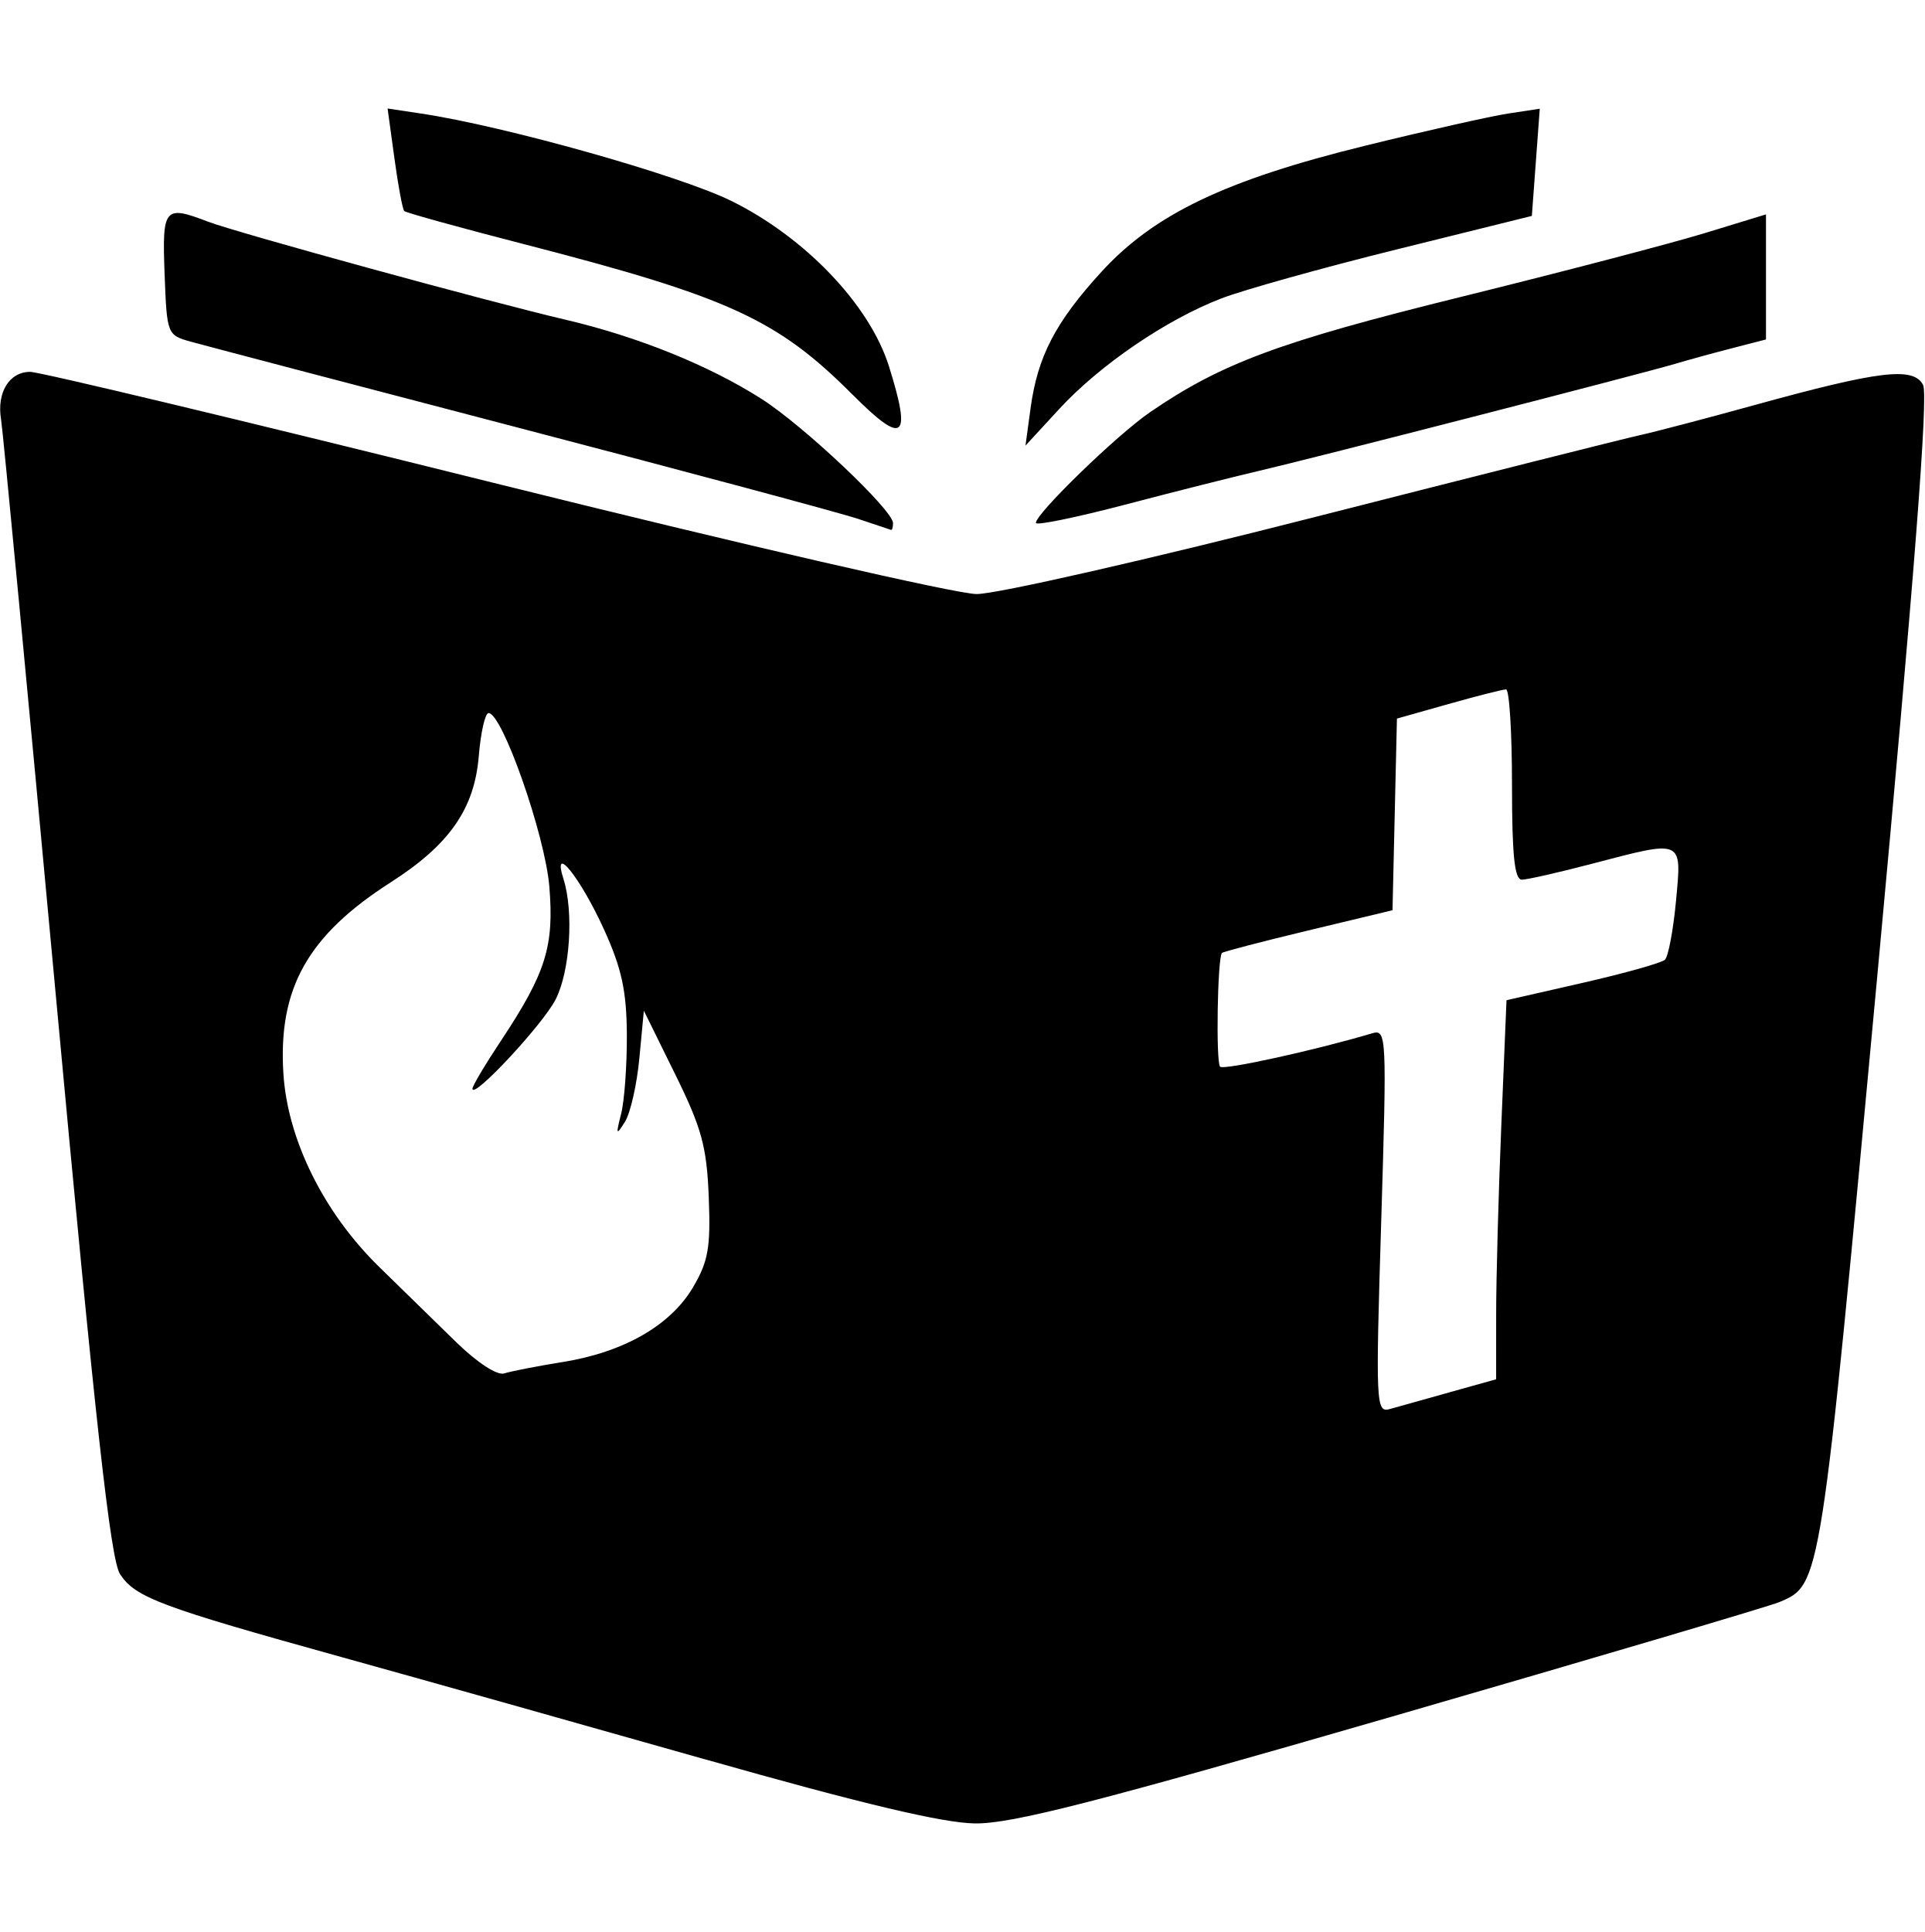
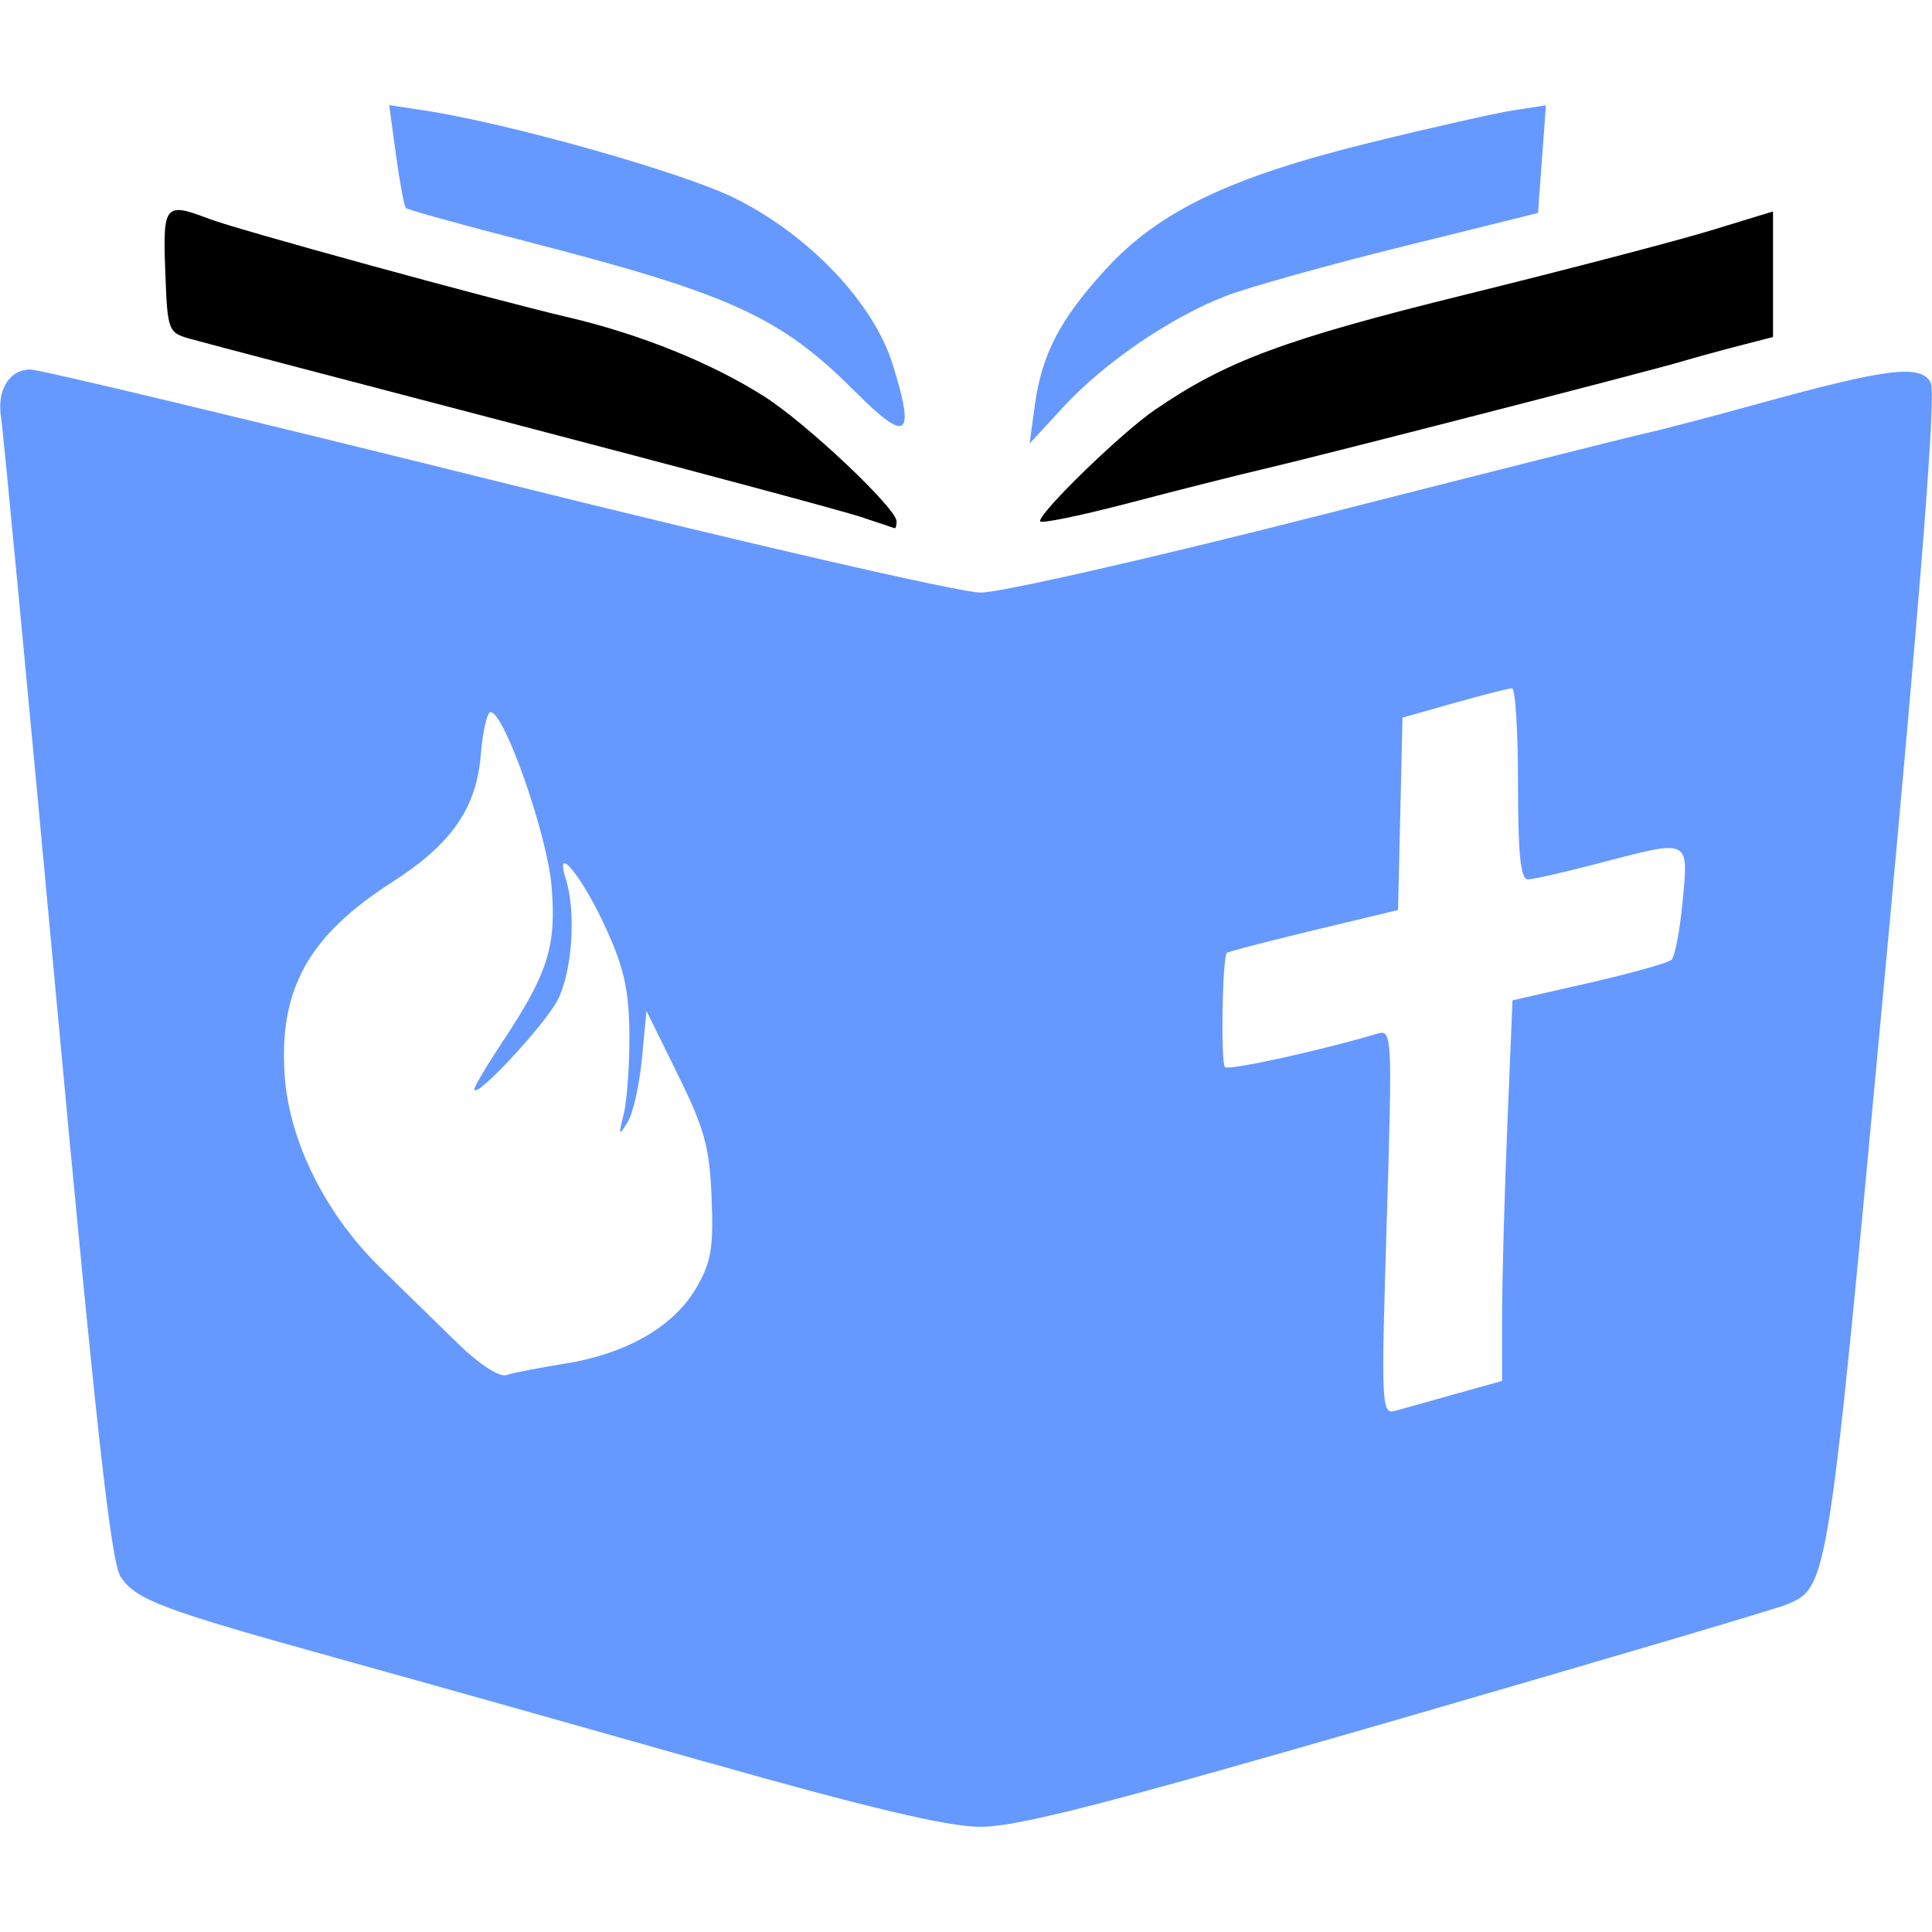
- <svg xmlns="http://www.w3.org/2000/svg" id="svg8" version="1.1" viewBox="0 0 64.16 64.414" height="2.536in" width="2.526in">
+ <svg xmlns="http://www.w3.org/2000/svg" width="2.526in" height="2.526in" viewBox="0 0 64.16 64.16" version="1.1" id="svg8">
+   <style id="style831" />
  <defs id="defs2" />
-   <g id="layer1">
-     <path id="path847" d="m 23.557,58.672 c -4.075,-1.156 -9.551,-2.697 -12.171,-3.424 -6.038,-1.675 -6.875,-1.988 -7.383,-2.764 -0.317,-0.483 -0.821,-5.022 -2.136,-19.235 -0.947,-10.231 -1.771,-18.898 -1.831,-19.261 -0.15,-0.9 0.271,-1.59 0.97,-1.59 0.319,0 7.278,1.667 15.464,3.704 8.251,2.053 15.423,3.704 16.094,3.704 0.666,0 5.698,-1.145 11.183,-2.544 5.485,-1.399 10.39,-2.634 10.899,-2.746 0.509,-0.111 2.236,-0.564 3.836,-1.006 4.184,-1.155 5.311,-1.291 5.636,-0.677 0.179,0.339 -0.29,6.394 -1.529,19.732 -1.893,20.366 -1.876,20.261 -3.261,20.849 -0.32,0.136 -6.141,1.857 -12.937,3.824 -9.867,2.857 -12.665,3.573 -13.891,3.556 -1.07,-0.015 -3.777,-0.658 -8.943,-2.124 z m 24.805,-12.261 1.521,-0.425 8e-4,-2.175 c 5.2e-4,-1.196 0.078,-4.04 0.173,-6.319 l 0.172,-4.144 2.539,-0.579 c 1.397,-0.319 2.631,-0.665 2.743,-0.77 0.112,-0.105 0.278,-0.985 0.369,-1.957 0.194,-2.08 0.267,-2.048 -2.822,-1.238 -1.091,0.286 -2.133,0.522 -2.315,0.525 -0.246,0.003 -0.331,-0.804 -0.331,-3.17 0,-1.746 -0.089,-3.175 -0.198,-3.174 -0.109,5.6e-4 -0.972,0.22 -1.918,0.487 l -1.72,0.486 -0.074,3.195 -0.074,3.195 -2.804,0.673 c -1.542,0.37 -2.839,0.708 -2.882,0.751 -0.15,0.15 -0.207,3.648 -0.062,3.793 0.121,0.121 3.18,-0.551 5.07,-1.114 0.481,-0.143 0.491,0.063 0.302,6.258 -0.189,6.168 -0.178,6.401 0.296,6.267 0.271,-0.076 1.177,-0.33 2.013,-0.564 z M 18.763,45.411 c 2.039,-0.331 3.591,-1.22 4.341,-2.488 0.512,-0.867 0.593,-1.329 0.527,-3.008 -0.066,-1.686 -0.234,-2.302 -1.121,-4.101 l -1.043,-2.117 -0.15,1.587 c -0.082,0.873 -0.298,1.826 -0.48,2.117 -0.293,0.469 -0.308,0.44 -0.128,-0.265 0.111,-0.437 0.197,-1.627 0.191,-2.646 -0.009,-1.453 -0.173,-2.207 -0.762,-3.502 -0.787,-1.73 -1.744,-2.922 -1.351,-1.682 0.347,1.095 0.219,3.071 -0.26,4.013 -0.425,0.836 -2.775,3.358 -2.775,2.979 0,-0.092 0.422,-0.803 0.938,-1.58 1.512,-2.278 1.791,-3.166 1.625,-5.166 -0.143,-1.713 -1.568,-5.778 -2.026,-5.778 -0.114,0 -0.261,0.646 -0.326,1.436 -0.146,1.761 -0.979,2.955 -2.937,4.208 -2.768,1.772 -3.758,3.538 -3.577,6.38 0.14,2.2 1.341,4.626 3.182,6.431 0.77,0.755 1.937,1.894 2.592,2.532 0.692,0.673 1.357,1.105 1.587,1.03 0.218,-0.071 1.097,-0.243 1.953,-0.381 z m 9.821,-28.119 c -0.582,-0.195 -5.642,-1.553 -11.245,-3.017 -5.603,-1.464 -10.544,-2.762 -10.98,-2.884 -0.784,-0.218 -0.795,-0.245 -0.871,-2.253 -0.084,-2.22 -0.012,-2.307 1.449,-1.747 0.943,0.362 9.383,2.676 11.917,3.268 2.408,0.563 4.798,1.529 6.542,2.644 1.41,0.902 4.379,3.708 4.379,4.138 0,0.136 -0.03,0.238 -0.066,0.226 -0.036,-0.011 -0.542,-0.181 -1.124,-0.376 z m 5.953,0.143 c 0,-0.314 2.7,-2.933 3.805,-3.691 2.381,-1.633 4.325,-2.354 10.351,-3.841 3.347,-0.826 7.008,-1.783 8.136,-2.128 l 2.051,-0.627 v 2.085 2.085 l -1.124,0.29 c -0.618,0.159 -1.482,0.396 -1.918,0.526 -1.103,0.328 -12.114,3.16 -13.891,3.572 -0.8,0.186 -2.795,0.689 -4.432,1.119 -1.637,0.429 -2.977,0.704 -2.977,0.61 z m -6.109,-4.274 c -2.501,-2.512 -4.131,-3.26 -10.918,-5.01 -2.162,-0.557 -3.976,-1.059 -4.032,-1.115 -0.056,-0.056 -0.204,-0.848 -0.328,-1.76 l -0.227,-1.658 1.125,0.169 c 2.792,0.419 8.606,2.057 10.342,2.915 2.462,1.217 4.605,3.465 5.247,5.505 0.769,2.446 0.494,2.663 -1.208,0.953 z m 5.933,0.444 c 0.236,-1.723 0.829,-2.863 2.358,-4.537 1.761,-1.927 4.139,-3.065 8.798,-4.21 2.037,-0.501 4.18,-0.983 4.763,-1.072 l 1.058,-0.161 -0.132,1.787 -0.132,1.787 -4.498,1.115 c -2.474,0.613 -5.105,1.348 -5.847,1.633 -1.836,0.704 -4.057,2.218 -5.413,3.689 l -1.125,1.221 z" style="fill:#000000;stroke-width:0.265" />
+   <g id="layer1" />
+   <g id="layer2" style="display:inline">
+     <g id="g854">
+       <g transform="translate(-88.13076)" id="g860">
+         <path id="path853" d="m 116.715,17.166 c -0.582,-0.195 -5.642,-1.553 -11.245,-3.017 -5.603,-1.464 -10.544,-2.762 -10.98,-2.884 -0.784,-0.218 -0.795,-0.245 -0.871,-2.253 -0.084,-2.22 -0.012,-2.307 1.449,-1.747 0.943,0.362 9.383,2.676 11.917,3.268 2.408,0.563 4.798,1.529 6.542,2.644 1.41,0.902 4.379,3.708 4.379,4.138 0,0.136 -0.03,0.238 -0.066,0.226 -0.036,-0.011 -0.542,-0.181 -1.124,-0.376 z m 5.953,0.143 c 0,-0.314 2.7,-2.933 3.805,-3.691 2.381,-1.633 4.325,-2.354 10.351,-3.841 3.347,-0.826 7.008,-1.783 8.136,-2.128 l 2.051,-0.627 v 2.085 2.085 l -1.124,0.29 c -0.618,0.159 -1.482,0.396 -1.918,0.526 -1.103,0.328 -12.114,3.16 -13.891,3.572 -0.8,0.186 -2.795,0.689 -4.432,1.119 -1.637,0.429 -2.977,0.704 -2.977,0.61 z" style="fill:#000000;fill-opacity:1;stroke-width:0.265" />
+         <path style="fill:#6699ff;fill-opacity:1;stroke-width:0.265" d="m 111.688,58.545 c -4.075,-1.156 -9.551,-2.697 -12.171,-3.424 -6.038,-1.675 -6.875,-1.988 -7.383,-2.764 -0.317,-0.483 -0.821,-5.022 -2.136,-19.235 -0.947,-10.231 -1.771,-18.898 -1.831,-19.261 -0.15,-0.9 0.271,-1.59 0.97,-1.59 0.319,0 7.278,1.667 15.464,3.704 8.251,2.053 15.423,3.704 16.094,3.704 0.666,0 5.698,-1.145 11.183,-2.544 5.485,-1.399 10.39,-2.634 10.899,-2.746 0.509,-0.111 2.236,-0.564 3.836,-1.006 4.184,-1.155 5.311,-1.291 5.636,-0.677 0.179,0.339 -0.29,6.394 -1.529,19.732 -1.893,20.366 -1.876,20.261 -3.261,20.849 -0.32,0.136 -6.141,1.857 -12.937,3.824 -9.867,2.857 -12.665,3.573 -13.891,3.556 -1.07,-0.015 -3.777,-0.658 -8.943,-2.124 z m 24.805,-12.261 1.521,-0.425 7.9e-4,-2.175 c 5.3e-4,-1.196 0.078,-4.04 0.173,-6.319 l 0.172,-4.144 2.539,-0.579 c 1.397,-0.319 2.631,-0.665 2.743,-0.77 0.112,-0.105 0.278,-0.985 0.369,-1.957 0.194,-2.08 0.267,-2.048 -2.822,-1.238 -1.091,0.286 -2.133,0.522 -2.315,0.525 -0.246,0.003 -0.331,-0.804 -0.331,-3.17 0,-1.746 -0.089,-3.175 -0.198,-3.174 -0.109,5.56e-4 -0.972,0.22 -1.918,0.487 l -1.72,0.486 -0.074,3.195 -0.074,3.195 -2.804,0.673 c -1.542,0.37 -2.839,0.708 -2.882,0.751 -0.15,0.15 -0.207,3.648 -0.062,3.793 0.121,0.121 3.18,-0.551 5.07,-1.114 0.481,-0.143 0.491,0.063 0.302,6.258 -0.189,6.168 -0.178,6.401 0.296,6.267 0.271,-0.076 1.177,-0.33 2.013,-0.564 z m -29.598,-0.999 c 2.039,-0.331 3.591,-1.22 4.341,-2.488 0.512,-0.867 0.593,-1.329 0.527,-3.008 -0.066,-1.686 -0.234,-2.302 -1.121,-4.101 l -1.043,-2.117 -0.15,1.587 c -0.082,0.873 -0.298,1.826 -0.48,2.117 -0.293,0.469 -0.308,0.44 -0.128,-0.265 0.111,-0.437 0.197,-1.627 0.191,-2.646 -0.009,-1.453 -0.173,-2.207 -0.762,-3.502 -0.787,-1.73 -1.744,-2.922 -1.351,-1.682 0.347,1.095 0.219,3.071 -0.26,4.013 -0.425,0.836 -2.775,3.358 -2.775,2.979 0,-0.092 0.422,-0.803 0.938,-1.58 1.512,-2.278 1.791,-3.166 1.625,-5.166 -0.143,-1.713 -1.568,-5.778 -2.026,-5.778 -0.114,0 -0.261,0.646 -0.326,1.436 -0.146,1.761 -0.979,2.955 -2.937,4.208 -2.768,1.772 -3.758,3.538 -3.577,6.38 0.14,2.2 1.341,4.626 3.182,6.431 0.77,0.755 1.937,1.894 2.592,2.532 0.692,0.673 1.357,1.105 1.587,1.03 0.218,-0.071 1.097,-0.243 1.953,-0.381 z m 9.665,-32.25 c -2.501,-2.512 -4.131,-3.26 -10.918,-5.01 -2.162,-0.557 -3.976,-1.059 -4.032,-1.115 -0.056,-0.056 -0.204,-0.848 -0.328,-1.76 l -0.227,-1.658 1.125,0.169 c 2.792,0.419 8.606,2.057 10.342,2.915 2.462,1.217 4.605,3.465 5.247,5.505 0.769,2.446 0.494,2.663 -1.208,0.953 z m 5.933,0.444 c 0.236,-1.723 0.829,-2.863 2.358,-4.537 1.761,-1.927 4.139,-3.065 8.798,-4.21 2.037,-0.501 4.18,-0.983 4.763,-1.072 l 1.058,-0.161 -0.132,1.787 -0.132,1.787 -4.498,1.115 c -2.474,0.613 -5.105,1.348 -5.847,1.633 -1.836,0.704 -4.057,2.218 -5.413,3.689 l -1.125,1.221 z" id="path855" />
+       </g>
+     </g>
  </g>
</svg>
